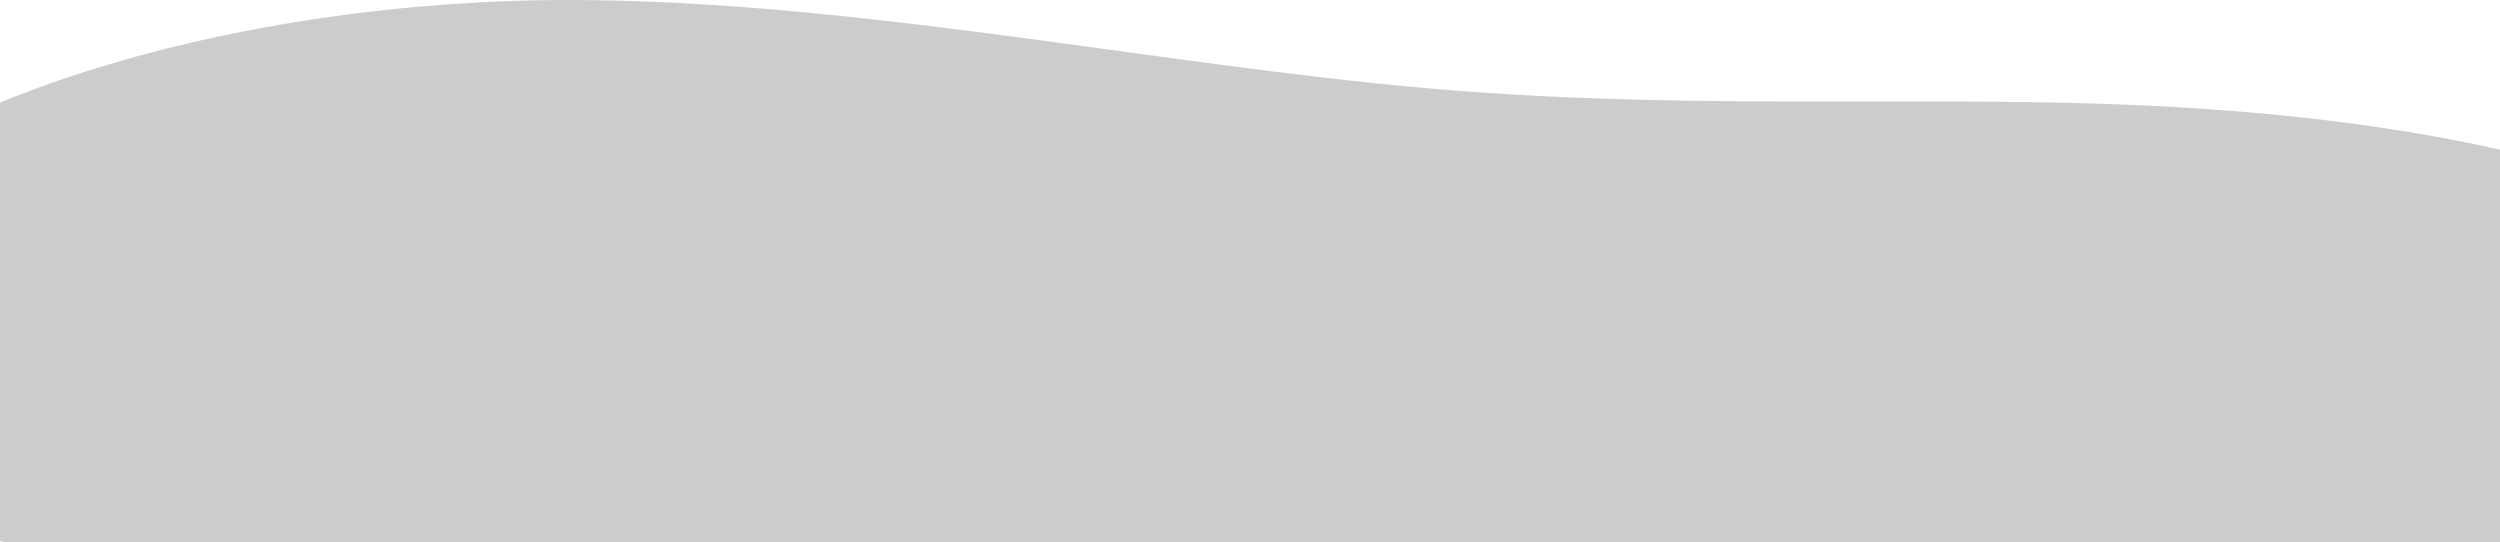
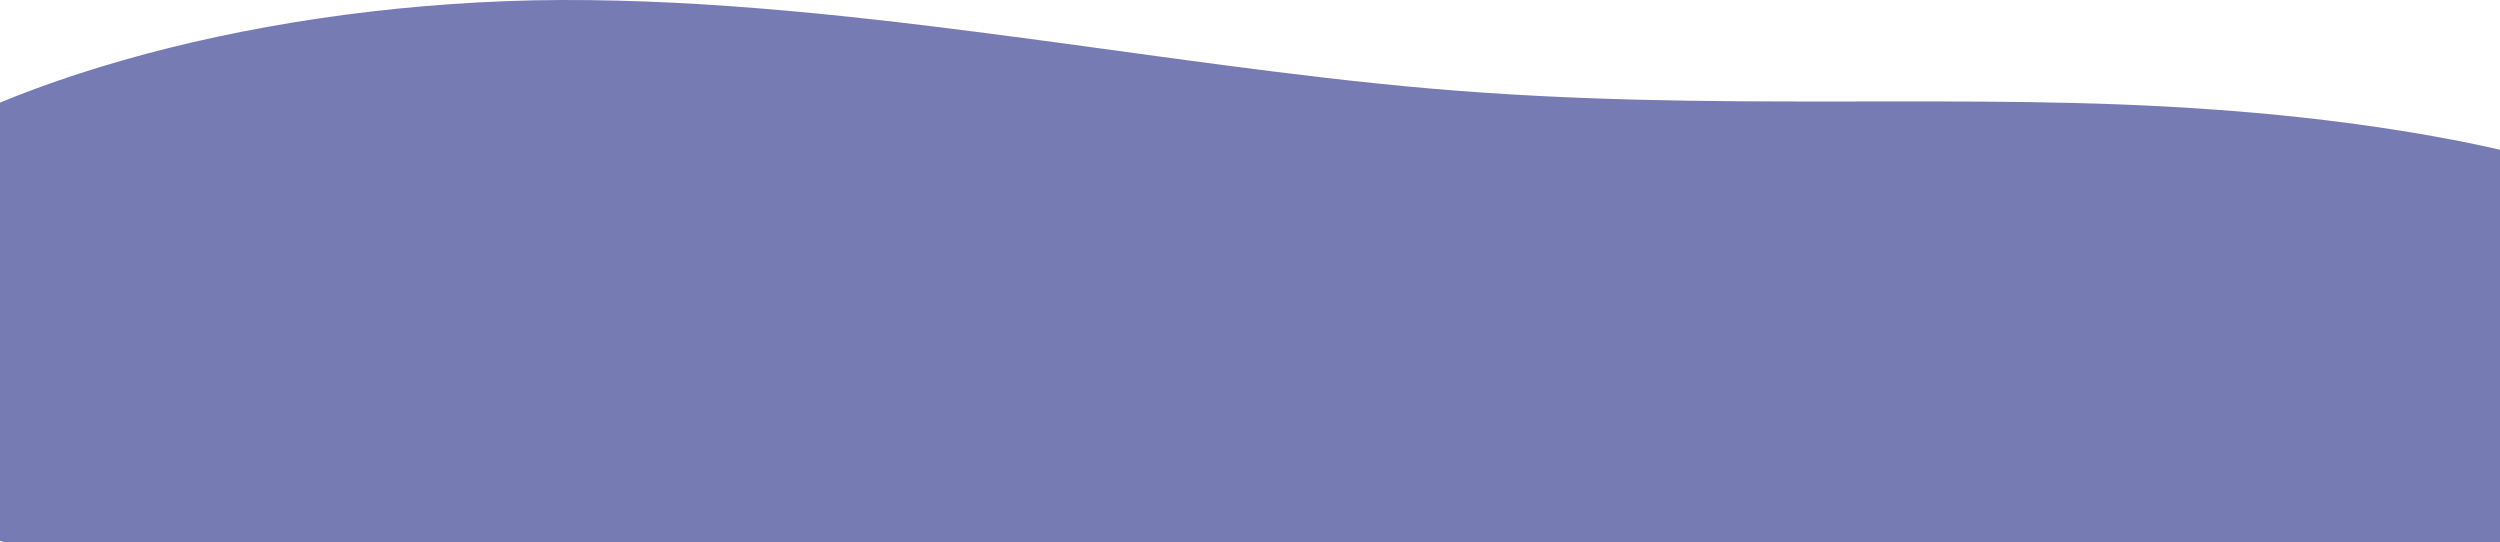
<svg xmlns="http://www.w3.org/2000/svg" width="1440" height="312" viewBox="0 0 1440 312" fill="none">
-   <path d="M1272.93 62.967C1414.06 72.627 1553.79 104.824 1573.35 152.047C1592.91 199.806 1490.91 262.054 1535.62 334.498C1580.34 407.479 1771.76 489.582 1768.97 548.61C1767.57 608.176 1574.75 644.129 1388.91 648.959C1203.07 653.788 1024.22 628.031 880.297 606.029C734.98 584.028 623.197 565.782 572.895 530.902C522.593 495.485 533.771 443.969 423.386 406.942C313 369.379 82.448 347.377 -37.718 298.008C-157.885 249.175 -166.268 173.512 -93.609 112.337C-19.553 51.162 136.942 3.939 307.411 0.183C477.88 -3.037 662.321 37.209 825.803 51.162C989.285 65.114 1131.81 52.772 1272.93 62.967Z" fill="#CCCCCC" />
+   <path d="M1272.93 62.967C1414.06 72.627 1553.79 104.824 1573.35 152.047C1592.91 199.806 1490.91 262.054 1535.62 334.498C1580.34 407.479 1771.76 489.582 1768.97 548.61C1767.57 608.176 1574.75 644.129 1388.91 648.959C1203.07 653.788 1024.22 628.031 880.297 606.029C734.98 584.028 623.197 565.782 572.895 530.902C522.593 495.485 533.771 443.969 423.386 406.942C313 369.379 82.448 347.377 -37.718 298.008C-157.885 249.175 -166.268 173.512 -93.609 112.337C-19.553 51.162 136.942 3.939 307.411 0.183C477.88 -3.037 662.321 37.209 825.803 51.162C989.285 65.114 1131.81 52.772 1272.93 62.967Z" fill="#777BB3" />
</svg>
